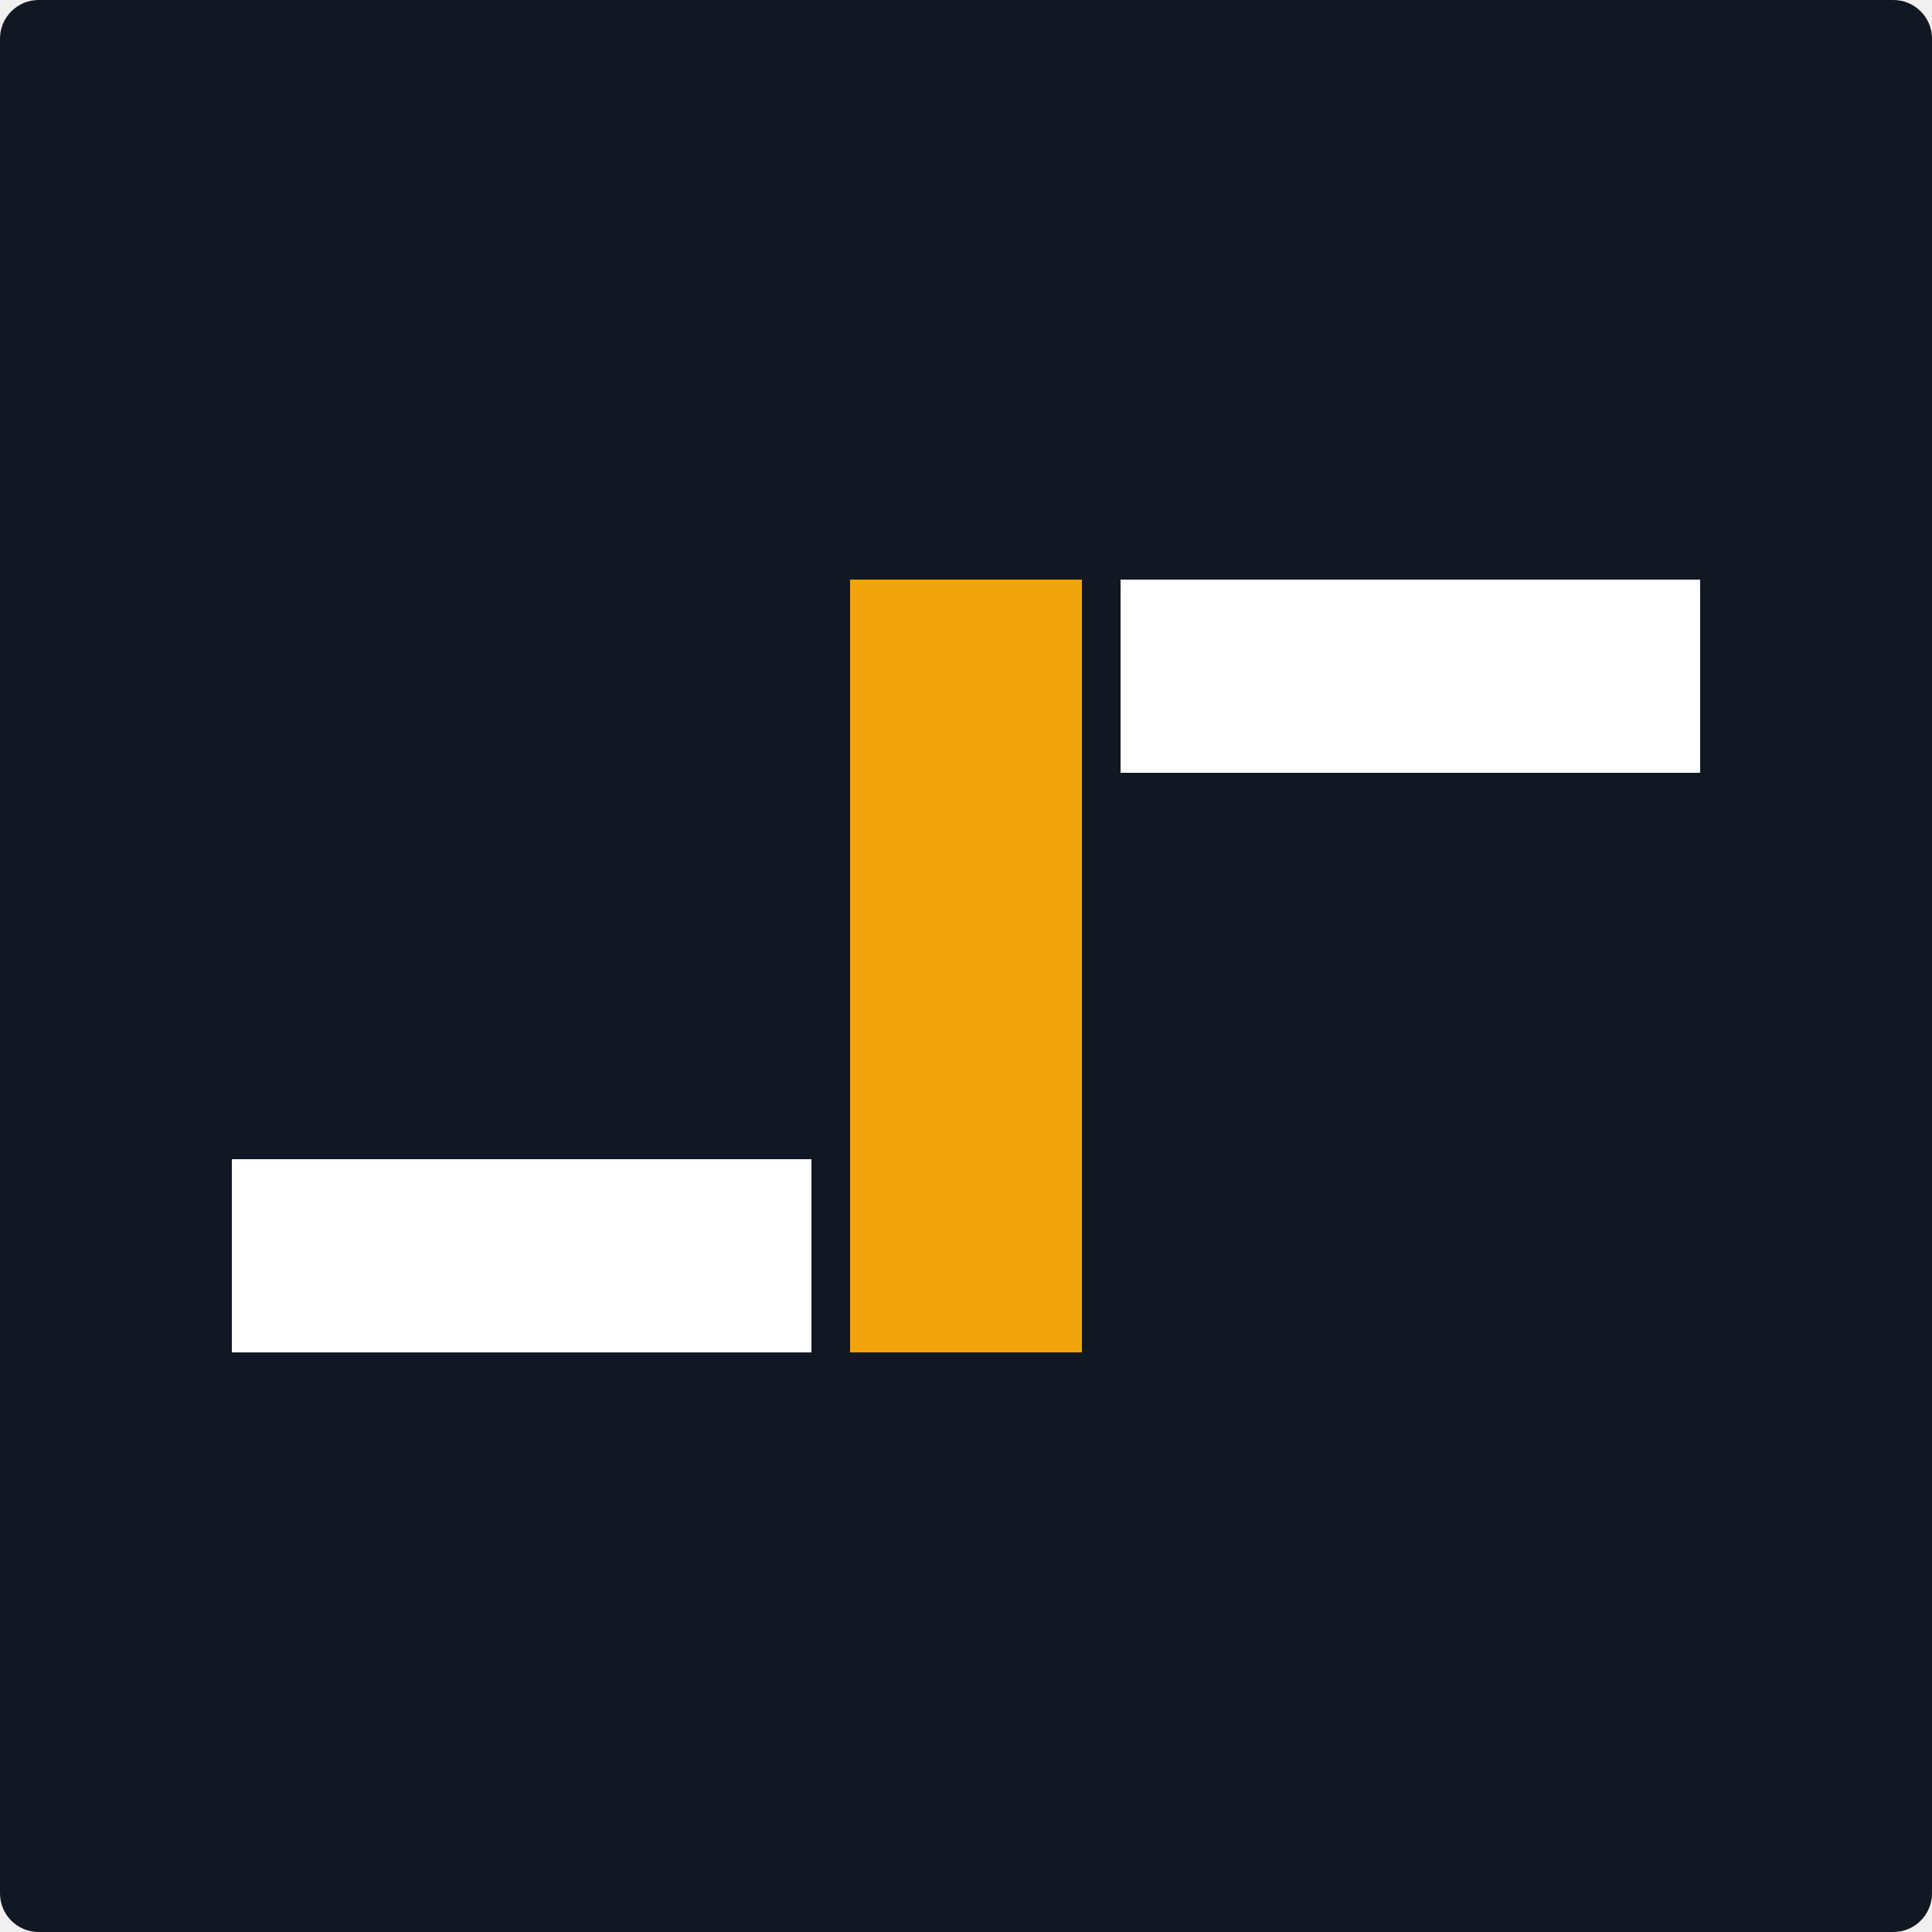
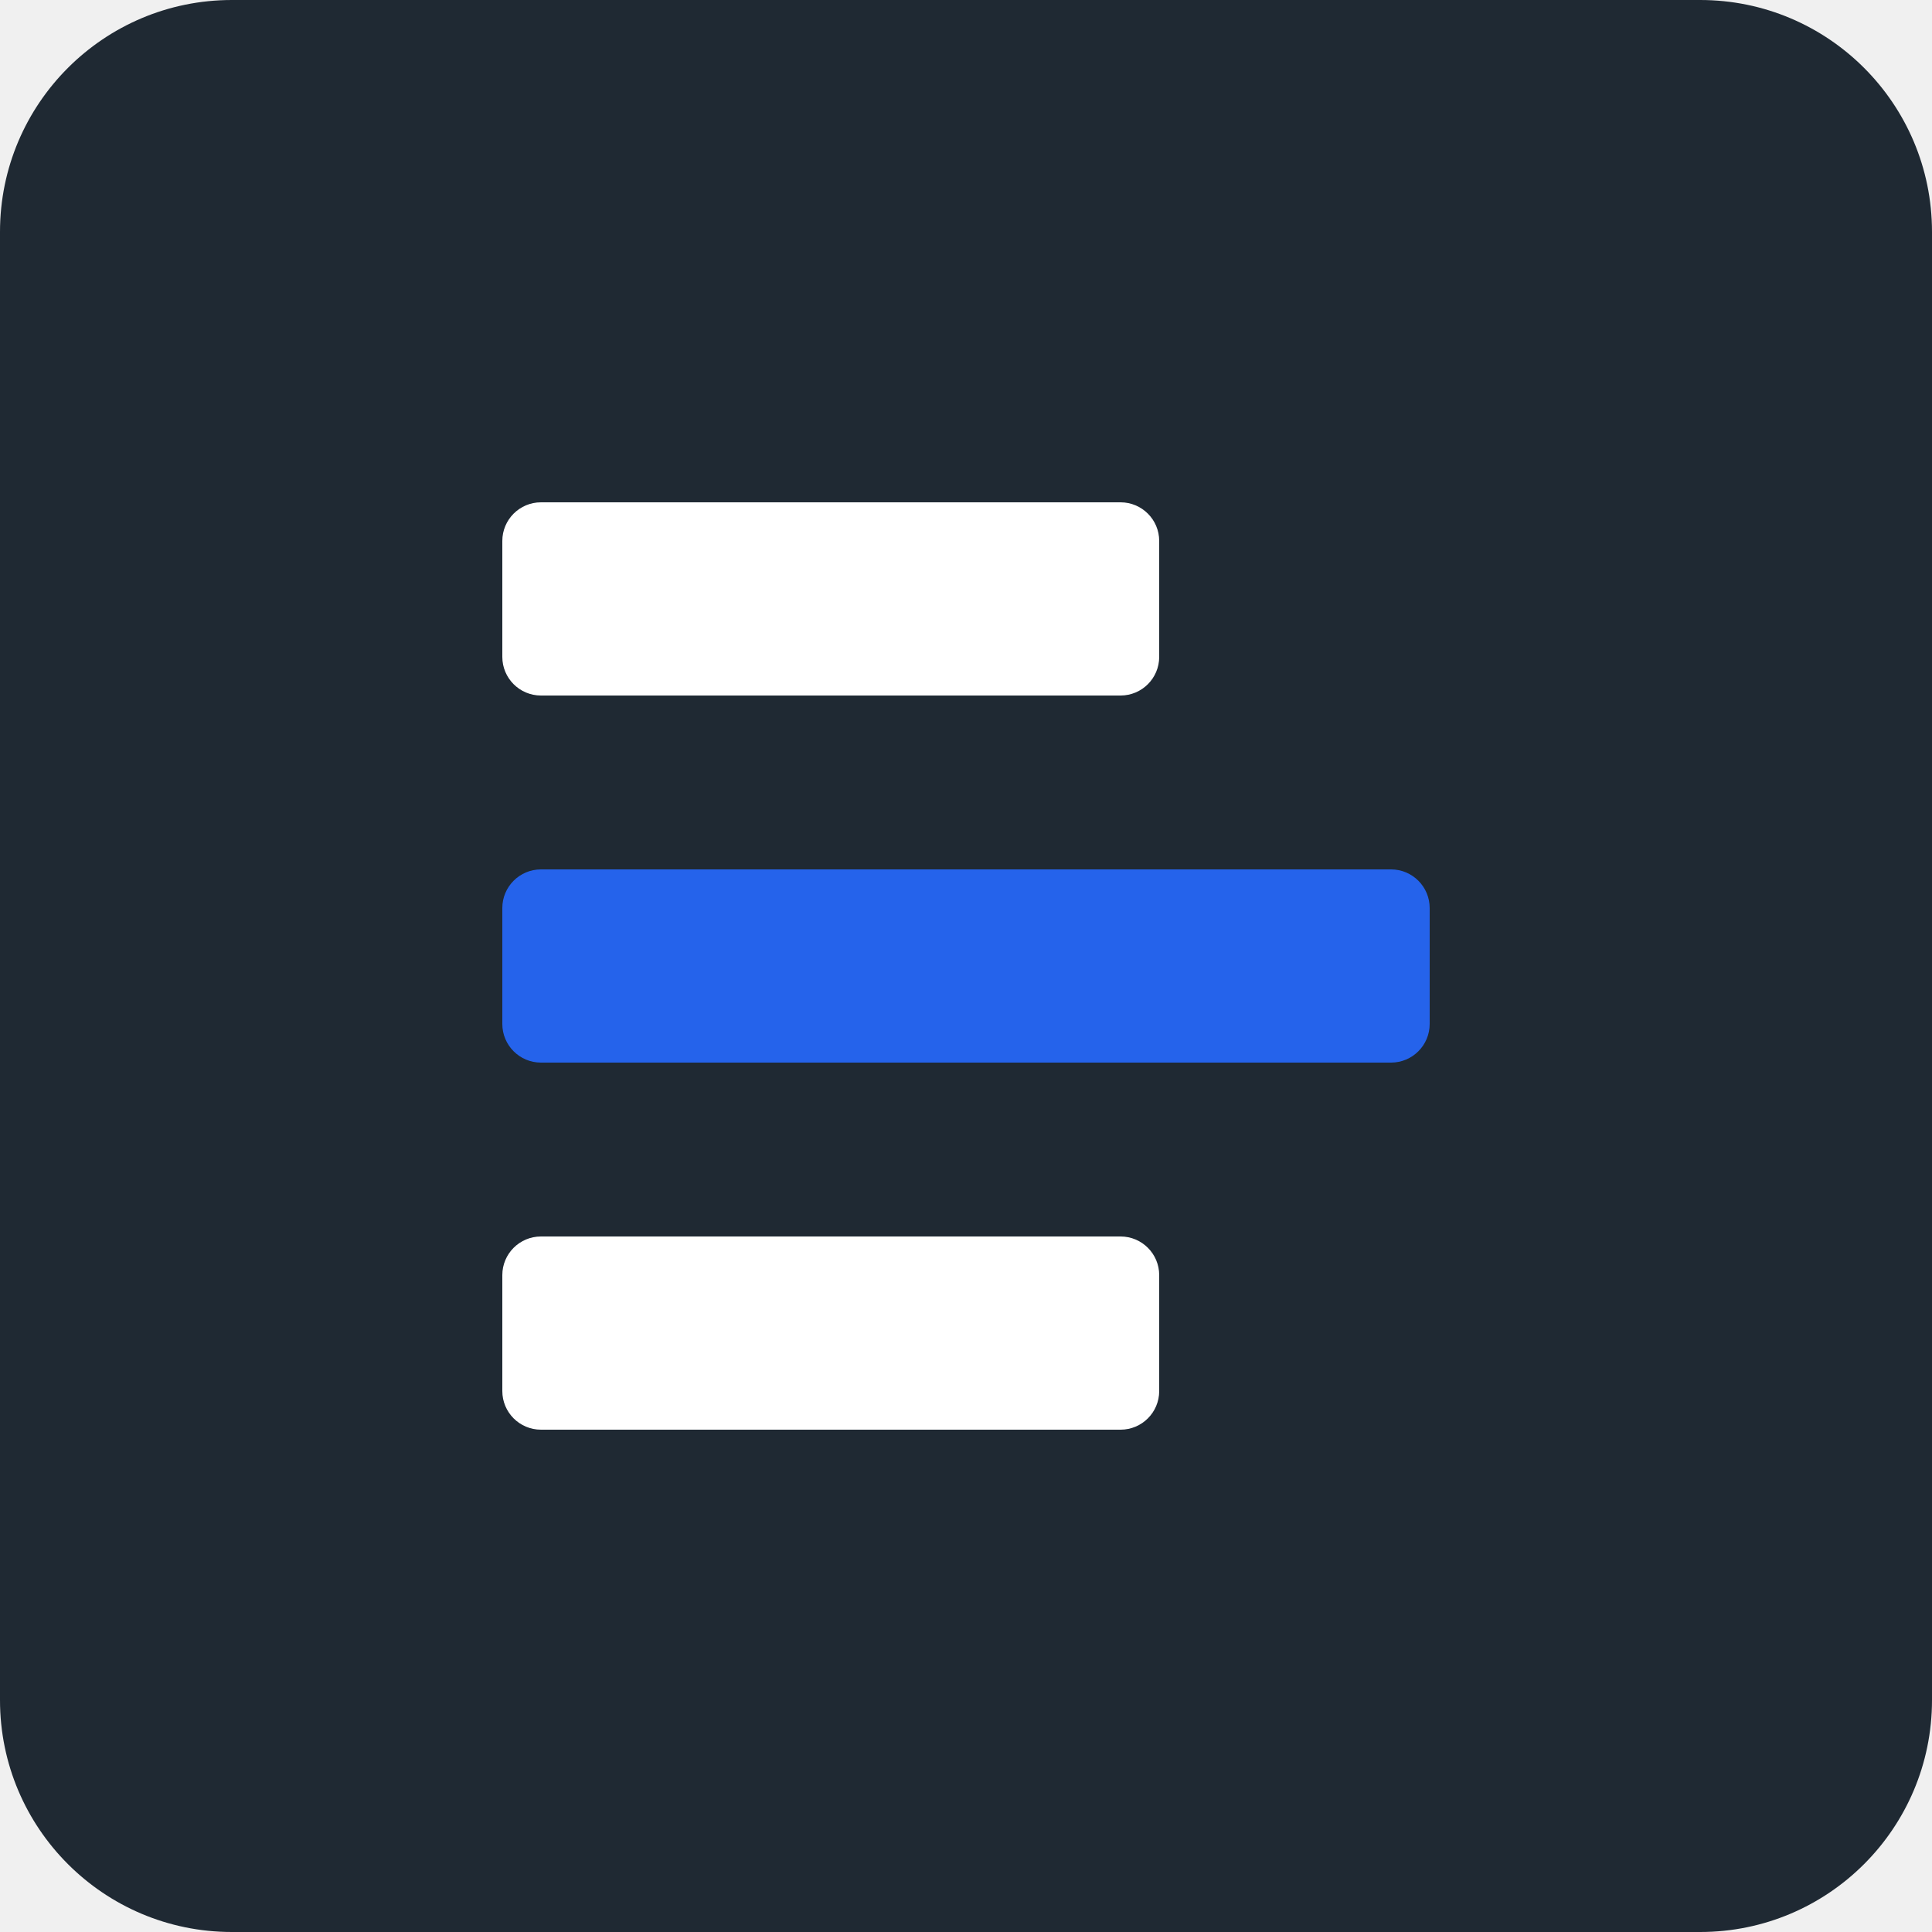
- <svg xmlns="http://www.w3.org/2000/svg" viewBox="0 0 100 100" role="img" aria-label="Meridian Generator and Electric">
-   <rect width="100" height="100" rx="2" fill="#111824" />
-   <rect x="12" y="60" width="30" height="10" fill="#ffffff" />
-   <rect x="58" y="30" width="30" height="10" fill="#ffffff" />
-   <rect x="44" y="30" width="12" height="40" fill="#F2A40C" />
+ <svg xmlns="http://www.w3.org/2000/svg" viewBox="0 0 100 100" role="img" aria-label="Site logo">
+   <rect width="100" height="100" rx="12" fill="#1F2933" />
+   <rect x="26" y="26" width="34" height="10" rx="2" fill="#ffffff" />
+   <rect x="26" y="45" width="48" height="10" rx="2" fill="#2563EB" />
+   <rect x="26" y="64" width="34" height="10" rx="2" fill="#ffffff" />
</svg>
